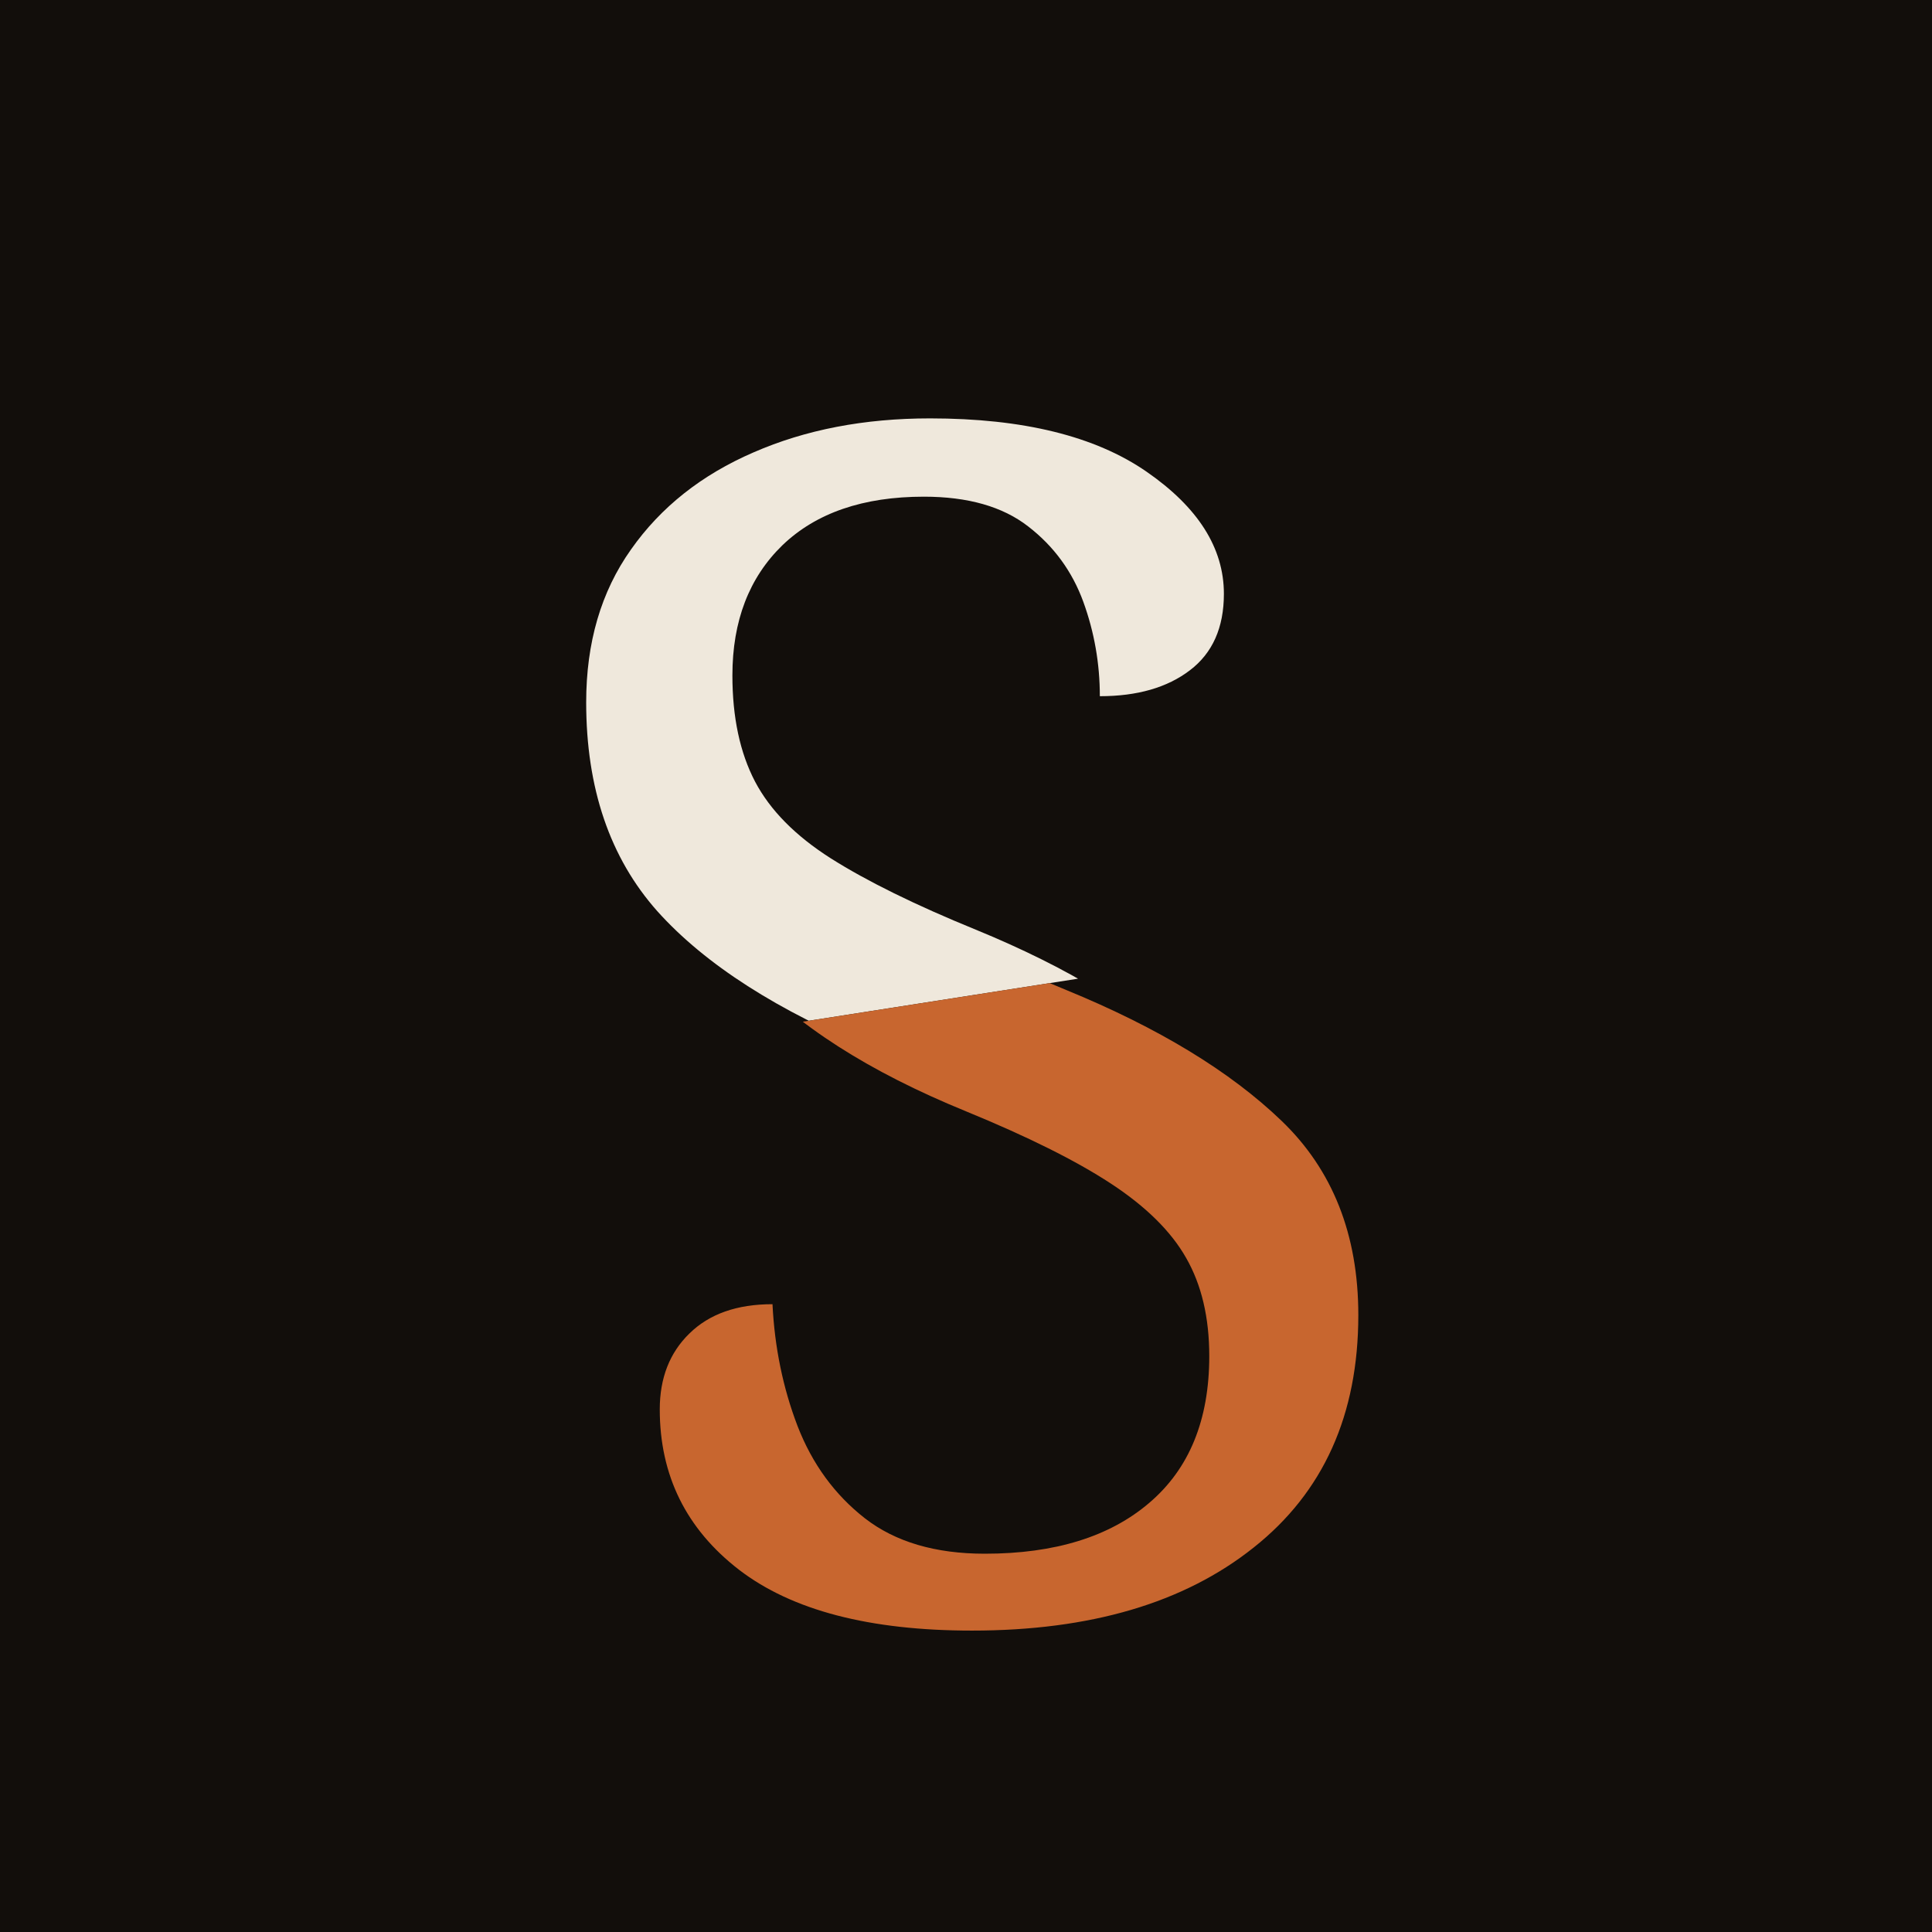
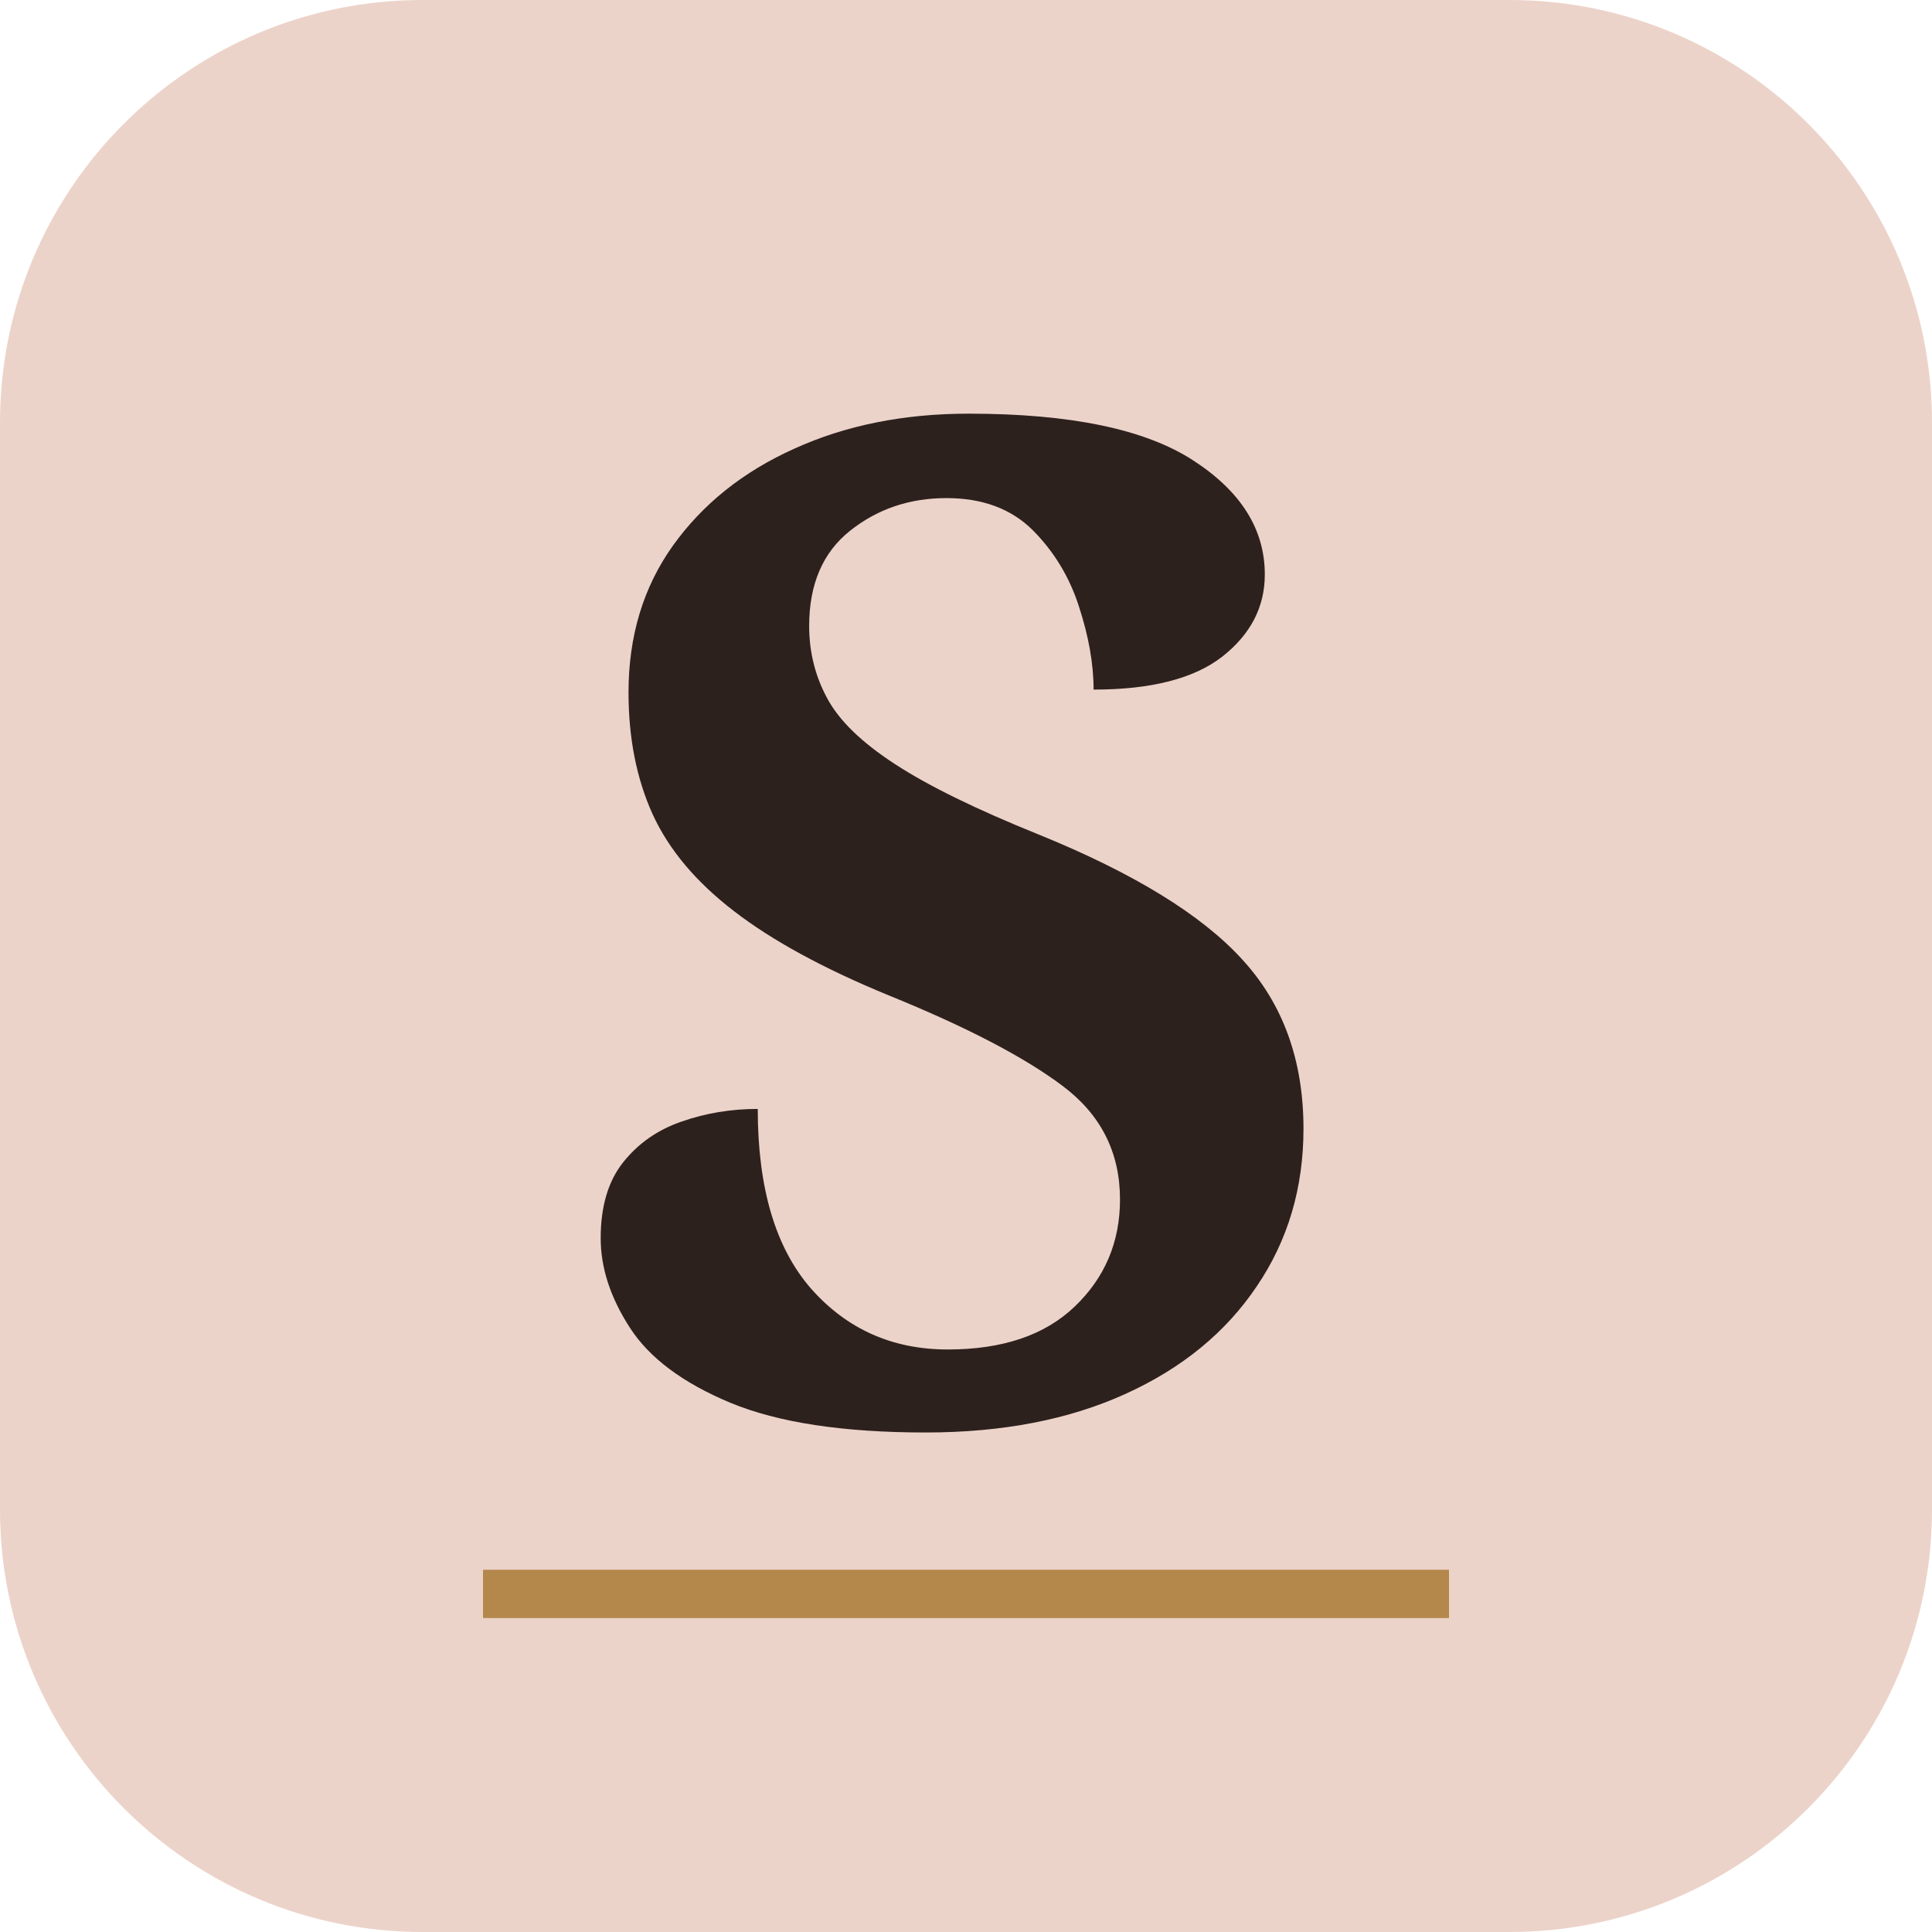
<svg xmlns="http://www.w3.org/2000/svg" viewBox="0 0 64 64">
-   <rect width="64" height="64" fill="#120e0b" />
-   <defs>
-     <clipPath id="a">
-       <polygon points="0,0 64,0 64,28 0,38" />
-     </clipPath>
-     <clipPath id="b">
-       <polygon points="0,38 64,28 64,64 0,64" />
-     </clipPath>
-   </defs>
-   <g font-family="Bodoni Moda, Didot, 'Bodoni 72', Georgia, serif" font-size="52" font-weight="500" text-anchor="middle">
-     <text x="30.5" y="51.5" fill="#efe8dc" clip-path="url(#a)">S</text>
-     <text x="33.5" y="53.5" fill="#c8662f" clip-path="url(#b)">S</text>
-   </g>
+   <rect width="64" height="64" rx="14" fill="#ecd3c9" />
+   <text x="32" y="47" text-anchor="middle" font-family="Cormorant Garamond, Georgia, serif" font-size="46" font-weight="600" fill="#2d211e">S</text>
+   <rect x="16" y="52" width="32" height="1.6" fill="#b4884b" />
</svg>
